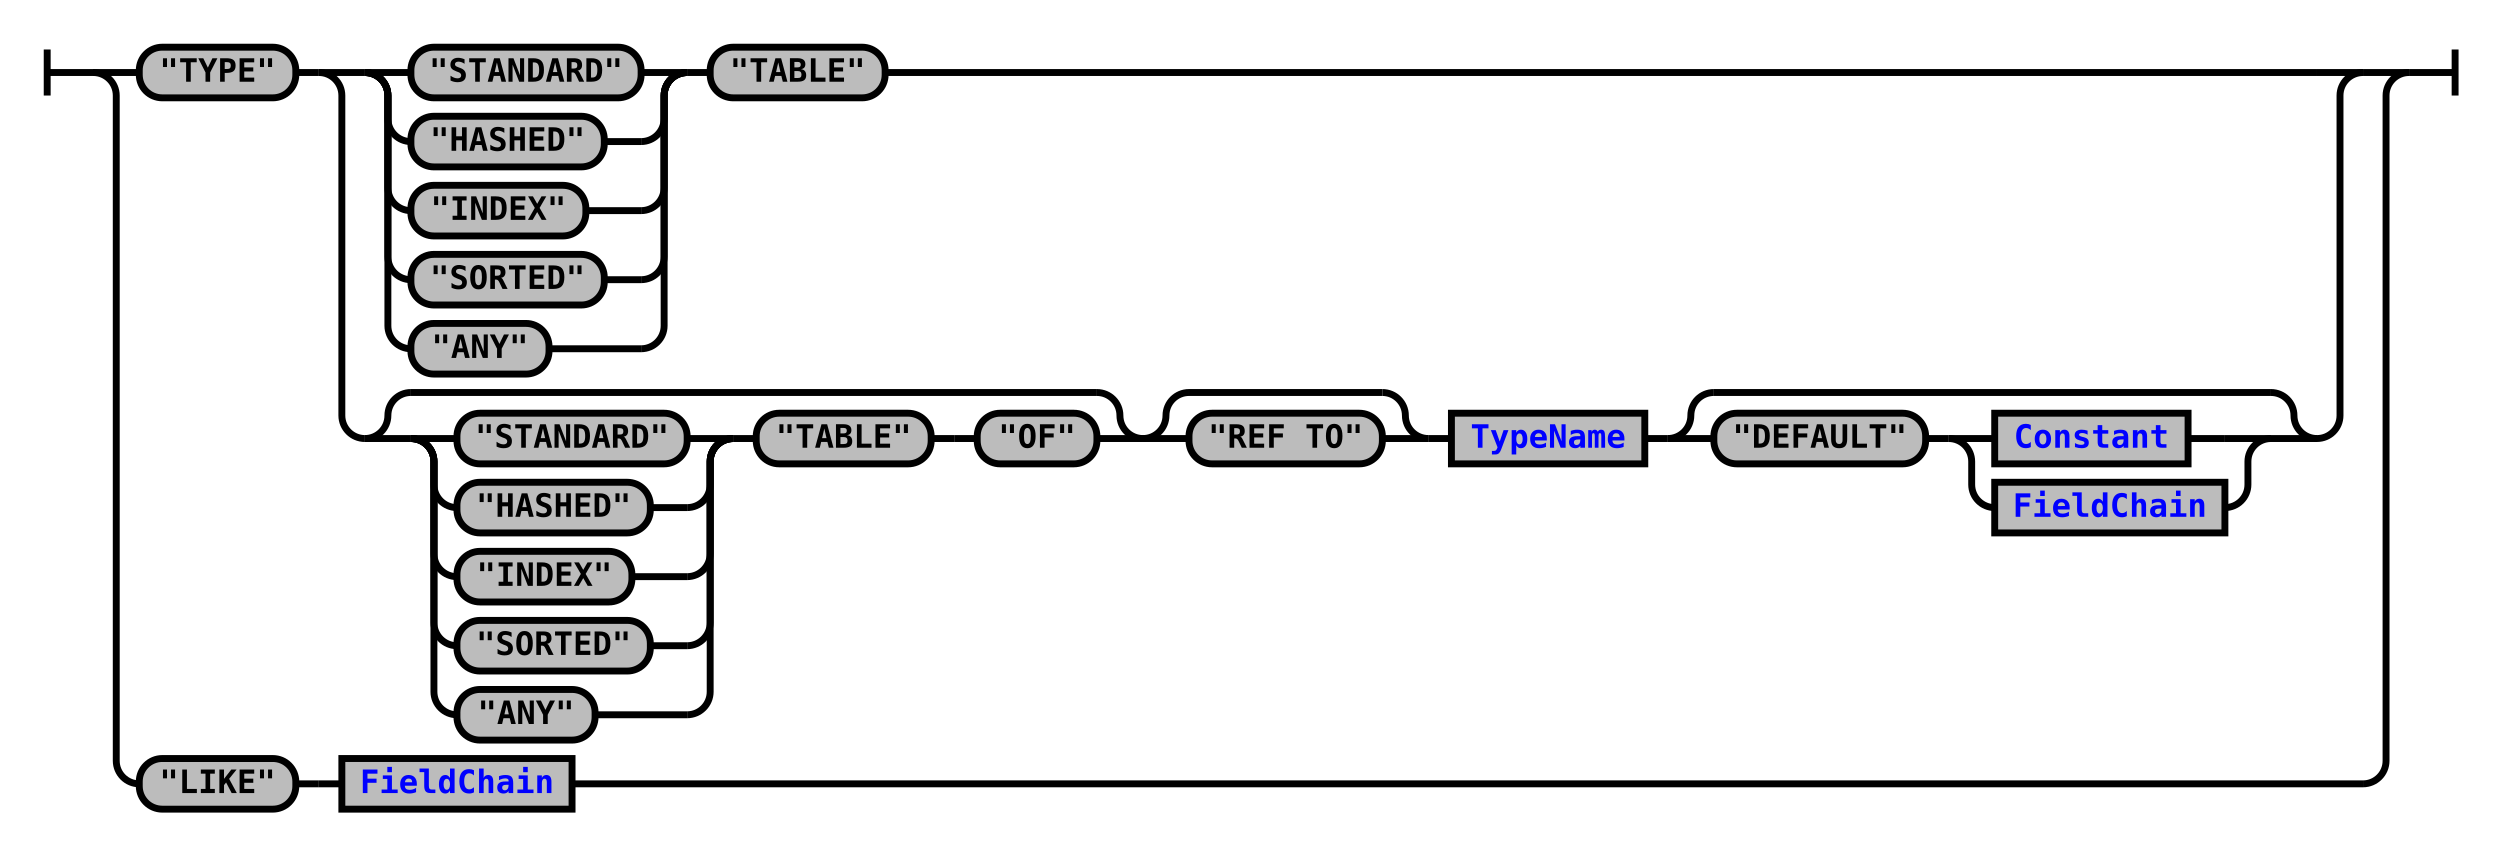
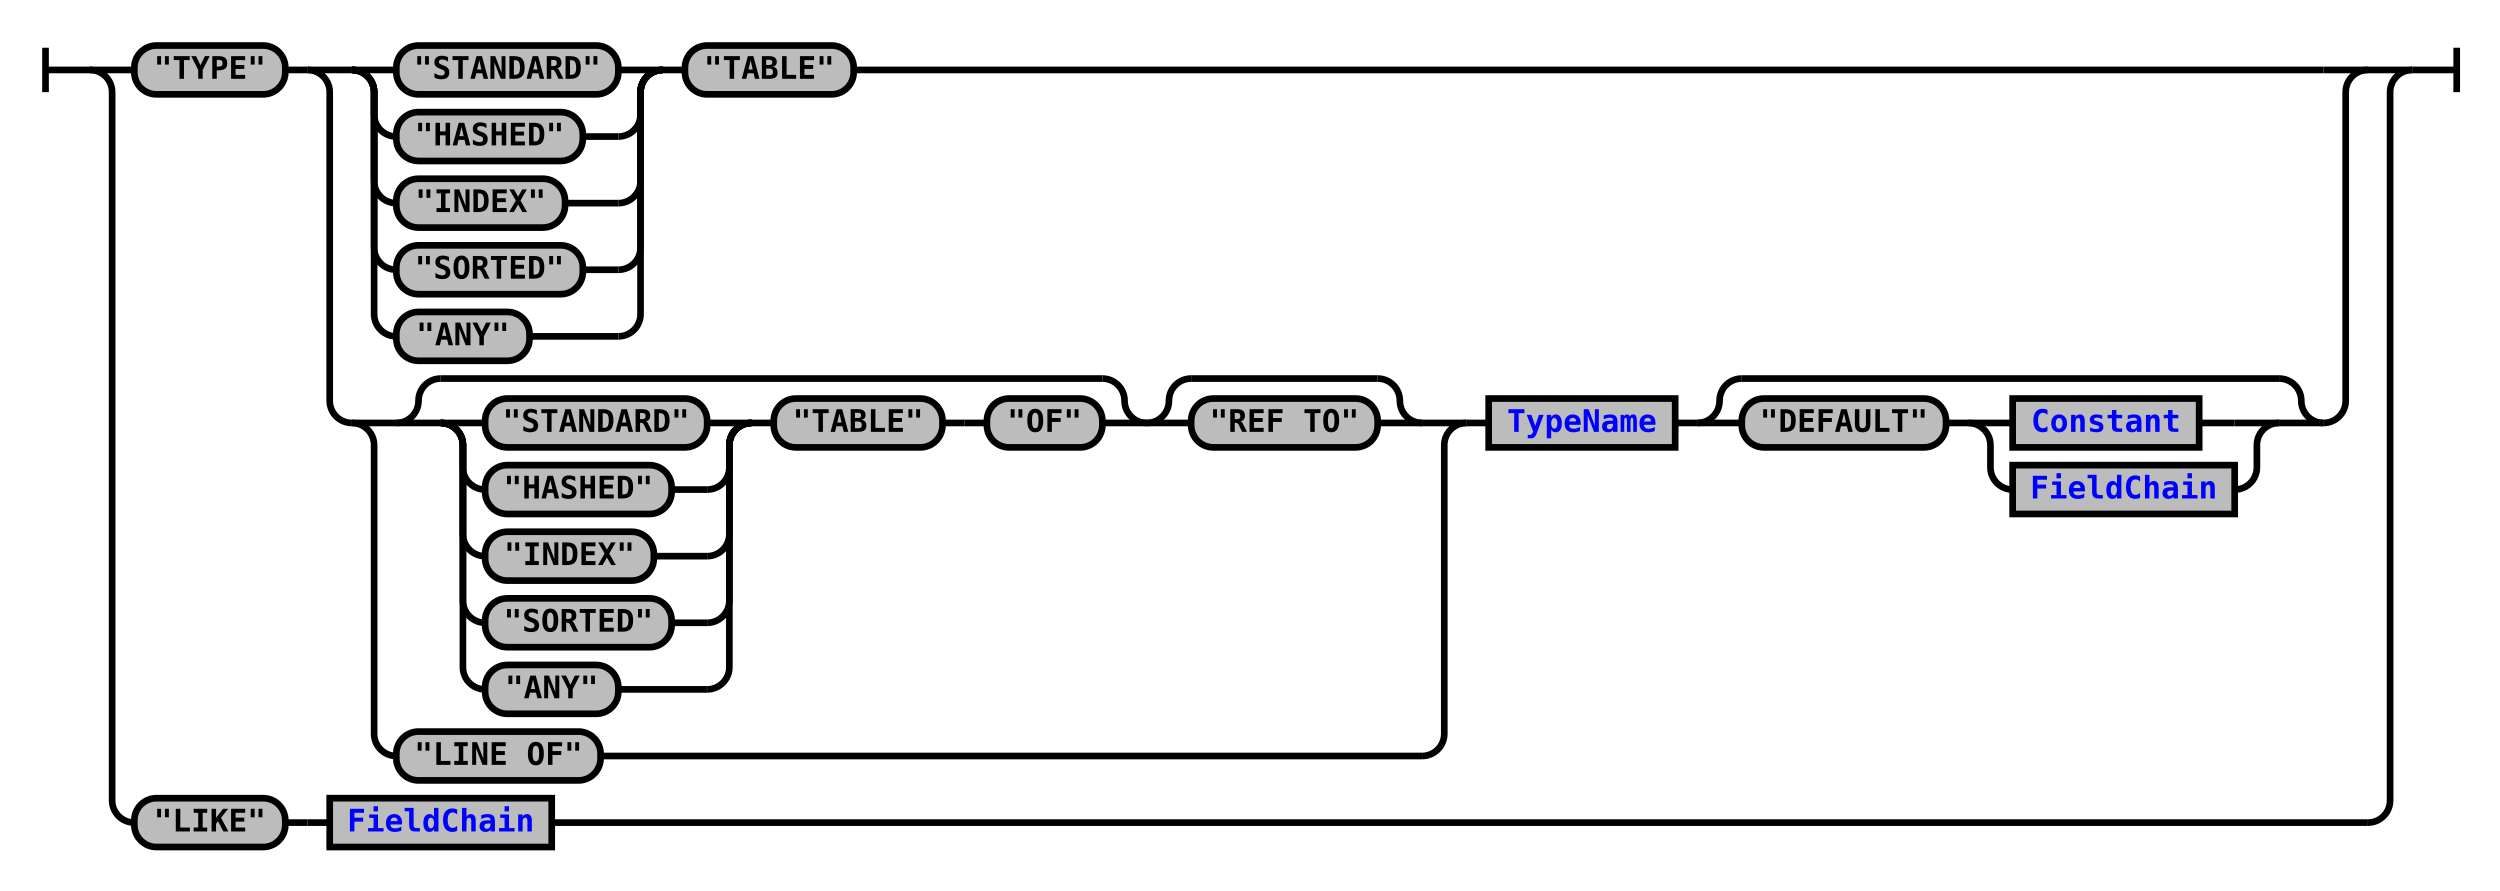
- <svg xmlns="http://www.w3.org/2000/svg" xmlns:xlink="http://www.w3.org/1999/xlink" class="railroad-diagram" width="1086" height="371" viewBox="0 0 1086 371">
+ <svg xmlns="http://www.w3.org/2000/svg" xmlns:xlink="http://www.w3.org/1999/xlink" class="railroad-diagram" width="1126" height="401" viewBox="0 0 1126 401">
  <defs>
    <style type="text/css">
path {
stroke-width: 3;
stroke: black;
fill: rgba(0,0,0,0);
}
text {
font: bold 14px monospace;
text-anchor: middle;
}
text.diagram-text {
font-size: 12px;
}
a {
fill: blue;
}
text.diagram-arrow {
font-size: 16px;
}
text.label {
text-anchor: start;
}
text.comment {
font: italic 12px monospace;
}
rect {
stroke-width: 3;
stroke: black;
fill: #BCBCBC;
}
path.diagram-text {
stroke-width: 3;
stroke: black;
fill: #BCBCBC;
cursor: help;
}
</style>
  </defs>
  <g transform="translate(.5 .5)">
    <path d="M 20 21 v 20 m 0 -10 h 20.5" />
    <g>
      <path d="M40 31h0" />
-       <path d="M1046 31h0" />
+       <path d="M1086 31h0" />
      <path d="M40 31h20" />
      <g>
        <path d="M60 31h0" />
-         <path d="M1026 31h0" />
+         <path d="M1066 31h0" />
        <g class="terminal">
          <path d="M60 31h0" />
          <path d="M128 31h0" />
          <rect x="60" y="20" width="68" height="22" rx="10" ry="10" />
          <text x="94" y="35">"TYPE"</text>
        </g>
        <path d="M128 31h10" />
        <g>
          <path d="M138 31h0" />
-           <path d="M1026 31h0" />
+           <path d="M1066 31h0" />
          <path d="M138 31h20" />
          <g>
            <path d="M158 31h0" />
-             <path d="M384 31h622" />
+             <path d="M384 31h662" />
            <g>
              <path d="M158 31h0" />
              <path d="M298 31h0" />
              <path d="M158 31h20" />
              <g class="terminal">
                <path d="M178 31h0" />
                <path d="M278 31h0" />
                <rect x="178" y="20" width="100" height="22" rx="10" ry="10" />
                <text x="228" y="35">"STANDARD"</text>
              </g>
              <path d="M278 31h20" />
              <path d="M158 31a10 10 0 0 1 10 10v10a10 10 0 0 0 10 10" />
              <g class="terminal">
                <path d="M178 61h0" />
                <path d="M262 61h16" />
                <rect x="178" y="50" width="84" height="22" rx="10" ry="10" />
                <text x="220" y="65">"HASHED"</text>
              </g>
              <path d="M278 61a10 10 0 0 0 10 -10v-10a10 10 0 0 1 10 -10" />
              <path d="M158 31a10 10 0 0 1 10 10v40a10 10 0 0 0 10 10" />
              <g class="terminal">
                <path d="M178 91h0" />
                <path d="M254 91h24" />
                <rect x="178" y="80" width="76" height="22" rx="10" ry="10" />
                <text x="216" y="95">"INDEX"</text>
              </g>
              <path d="M278 91a10 10 0 0 0 10 -10v-40a10 10 0 0 1 10 -10" />
              <path d="M158 31a10 10 0 0 1 10 10v70a10 10 0 0 0 10 10" />
              <g class="terminal">
                <path d="M178 121h0" />
                <path d="M262 121h16" />
                <rect x="178" y="110" width="84" height="22" rx="10" ry="10" />
                <text x="220" y="125">"SORTED"</text>
              </g>
              <path d="M278 121a10 10 0 0 0 10 -10v-70a10 10 0 0 1 10 -10" />
              <path d="M158 31a10 10 0 0 1 10 10v100a10 10 0 0 0 10 10" />
              <g class="terminal">
                <path d="M178 151h0" />
                <path d="M238 151h40" />
                <rect x="178" y="140" width="60" height="22" rx="10" ry="10" />
                <text x="208" y="155">"ANY"</text>
              </g>
              <path d="M278 151a10 10 0 0 0 10 -10v-100a10 10 0 0 1 10 -10" />
            </g>
            <path d="M298 31h10" />
            <g class="terminal">
              <path d="M308 31h0" />
              <path d="M384 31h0" />
              <rect x="308" y="20" width="76" height="22" rx="10" ry="10" />
              <text x="346" y="35">"TABLE"</text>
            </g>
          </g>
-           <path d="M1006 31h20" />
+           <path d="M1046 31h20" />
          <path d="M138 31a10 10 0 0 1 10 10v139a10 10 0 0 0 10 10" />
          <g>
            <path d="M158 190h0" />
-             <path d="M1006 190h0" />
+             <path d="M1046 190h0" />
            <g>
              <path d="M158 190h0" />
-               <path d="M496 190h0" />
-               <path d="M158 190a10 10 0 0 0 10 -10v0a10 10 0 0 1 10 -10" />
-               <g>
-                 <path d="M178 170h298" />
-               </g>
-               <path d="M476 170a10 10 0 0 1 10 10v0a10 10 0 0 0 10 10" />
+               <path d="M660 190h0" />
              <path d="M158 190h20" />
              <g>
                <path d="M178 190h0" />
-                 <path d="M476 190h0" />
+                 <path d="M640 190h0" />
                <g>
                  <path d="M178 190h0" />
-                   <path d="M404 190h0" />
+                   <path d="M516 190h0" />
+                   <path d="M178 190a10 10 0 0 0 10 -10v0a10 10 0 0 1 10 -10" />
                  <g>
-                     <path d="M178 190h0" />
-                     <path d="M318 190h0" />
-                     <path d="M178 190h20" />
+                     <path d="M198 170h298" />
+                   </g>
+                   <path d="M496 170a10 10 0 0 1 10 10v0a10 10 0 0 0 10 10" />
+                   <path d="M178 190h20" />
+                   <g>
+                     <path d="M198 190h0" />
+                     <path d="M496 190h0" />
+                     <g>
+                       <path d="M198 190h0" />
+                       <path d="M424 190h0" />
+                       <g>
+                         <path d="M198 190h0" />
+                         <path d="M338 190h0" />
+                         <path d="M198 190h20" />
+                         <g class="terminal">
+                           <path d="M218 190h0" />
+                           <path d="M318 190h0" />
+                           <rect x="218" y="179" width="100" height="22" rx="10" ry="10" />
+                           <text x="268" y="194">"STANDARD"</text>
+                         </g>
+                         <path d="M318 190h20" />
+                         <path d="M198 190a10 10 0 0 1 10 10v10a10 10 0 0 0 10 10" />
+                         <g class="terminal">
+                           <path d="M218 220h0" />
+                           <path d="M302 220h16" />
+                           <rect x="218" y="209" width="84" height="22" rx="10" ry="10" />
+                           <text x="260" y="224">"HASHED"</text>
+                         </g>
+                         <path d="M318 220a10 10 0 0 0 10 -10v-10a10 10 0 0 1 10 -10" />
+                         <path d="M198 190a10 10 0 0 1 10 10v40a10 10 0 0 0 10 10" />
+                         <g class="terminal">
+                           <path d="M218 250h0" />
+                           <path d="M294 250h24" />
+                           <rect x="218" y="239" width="76" height="22" rx="10" ry="10" />
+                           <text x="256" y="254">"INDEX"</text>
+                         </g>
+                         <path d="M318 250a10 10 0 0 0 10 -10v-40a10 10 0 0 1 10 -10" />
+                         <path d="M198 190a10 10 0 0 1 10 10v70a10 10 0 0 0 10 10" />
+                         <g class="terminal">
+                           <path d="M218 280h0" />
+                           <path d="M302 280h16" />
+                           <rect x="218" y="269" width="84" height="22" rx="10" ry="10" />
+                           <text x="260" y="284">"SORTED"</text>
+                         </g>
+                         <path d="M318 280a10 10 0 0 0 10 -10v-70a10 10 0 0 1 10 -10" />
+                         <path d="M198 190a10 10 0 0 1 10 10v100a10 10 0 0 0 10 10" />
+                         <g class="terminal">
+                           <path d="M218 310h0" />
+                           <path d="M278 310h40" />
+                           <rect x="218" y="299" width="60" height="22" rx="10" ry="10" />
+                           <text x="248" y="314">"ANY"</text>
+                         </g>
+                         <path d="M318 310a10 10 0 0 0 10 -10v-100a10 10 0 0 1 10 -10" />
+                       </g>
+                       <path d="M338 190h10" />
+                       <g class="terminal">
+                         <path d="M348 190h0" />
+                         <path d="M424 190h0" />
+                         <rect x="348" y="179" width="76" height="22" rx="10" ry="10" />
+                         <text x="386" y="194">"TABLE"</text>
+                       </g>
+                     </g>
+                     <path d="M424 190h10" />
+                     <path d="M434 190h10" />
                    <g class="terminal">
-                       <path d="M198 190h0" />
-                       <path d="M298 190h0" />
-                       <rect x="198" y="179" width="100" height="22" rx="10" ry="10" />
-                       <text x="248" y="194">"STANDARD"</text>
+                       <path d="M444 190h0" />
+                       <path d="M496 190h0" />
+                       <rect x="444" y="179" width="52" height="22" rx="10" ry="10" />
+                       <text x="470" y="194">"OF"</text>
                    </g>
-                     <path d="M298 190h20" />
-                     <path d="M178 190a10 10 0 0 1 10 10v10a10 10 0 0 0 10 10" />
-                     <g class="terminal">
-                       <path d="M198 220h0" />
-                       <path d="M282 220h16" />
-                       <rect x="198" y="209" width="84" height="22" rx="10" ry="10" />
-                       <text x="240" y="224">"HASHED"</text>
-                     </g>
-                     <path d="M298 220a10 10 0 0 0 10 -10v-10a10 10 0 0 1 10 -10" />
-                     <path d="M178 190a10 10 0 0 1 10 10v40a10 10 0 0 0 10 10" />
-                     <g class="terminal">
-                       <path d="M198 250h0" />
-                       <path d="M274 250h24" />
-                       <rect x="198" y="239" width="76" height="22" rx="10" ry="10" />
-                       <text x="236" y="254">"INDEX"</text>
-                     </g>
-                     <path d="M298 250a10 10 0 0 0 10 -10v-40a10 10 0 0 1 10 -10" />
-                     <path d="M178 190a10 10 0 0 1 10 10v70a10 10 0 0 0 10 10" />
-                     <g class="terminal">
-                       <path d="M198 280h0" />
-                       <path d="M282 280h16" />
-                       <rect x="198" y="269" width="84" height="22" rx="10" ry="10" />
-                       <text x="240" y="284">"SORTED"</text>
-                     </g>
-                     <path d="M298 280a10 10 0 0 0 10 -10v-70a10 10 0 0 1 10 -10" />
-                     <path d="M178 190a10 10 0 0 1 10 10v100a10 10 0 0 0 10 10" />
-                     <g class="terminal">
-                       <path d="M198 310h0" />
-                       <path d="M258 310h40" />
-                       <rect x="198" y="299" width="60" height="22" rx="10" ry="10" />
-                       <text x="228" y="314">"ANY"</text>
-                     </g>
-                     <path d="M298 310a10 10 0 0 0 10 -10v-100a10 10 0 0 1 10 -10" />
-                   </g>
-                   <path d="M318 190h10" />
+                   </g>
+                   <path d="M496 190h20" />
+                 </g>
+                 <g>
+                   <path d="M516 190h0" />
+                   <path d="M640 190h0" />
+                   <path d="M516 190a10 10 0 0 0 10 -10v0a10 10 0 0 1 10 -10" />
+                   <g>
+                     <path d="M536 170h84" />
+                   </g>
+                   <path d="M620 170a10 10 0 0 1 10 10v0a10 10 0 0 0 10 10" />
+                   <path d="M516 190h20" />
                  <g class="terminal">
-                     <path d="M328 190h0" />
-                     <path d="M404 190h0" />
-                     <rect x="328" y="179" width="76" height="22" rx="10" ry="10" />
-                     <text x="366" y="194">"TABLE"</text>
-                   </g>
+                     <path d="M536 190h0" />
+                     <path d="M620 190h0" />
+                     <rect x="536" y="179" width="84" height="22" rx="10" ry="10" />
+                     <text x="578" y="194">"REF TO"</text>
+                   </g>
+                   <path d="M620 190h20" />
                </g>
-                 <path d="M404 190h10" />
-                 <path d="M414 190h10" />
+               </g>
+               <path d="M640 190h20" />
+               <path d="M158 190a10 10 0 0 1 10 10v130a10 10 0 0 0 10 10" />
+               <g class="terminal">
+                 <path d="M178 340h0" />
+                 <path d="M270 340h370" />
+                 <rect x="178" y="329" width="92" height="22" rx="10" ry="10" />
+                 <text x="224" y="344">"LINE OF"</text>
+               </g>
+               <path d="M640 340a10 10 0 0 0 10 -10v-130a10 10 0 0 1 10 -10" />
+             </g>
+             <path d="M660 190h10" />
+             <g class="non-terminal">
+               <path d="M670 190h0" />
+               <path d="M754 190h0" />
+               <rect x="670" y="179" width="84" height="22" />
+               <a xlink:href="reuse_typename.svg">
+                 <text x="712" y="194">TypeName</text>
+               </a>
+             </g>
+             <path d="M754 190h10" />
+             <g>
+               <path d="M764 190h0" />
+               <path d="M1046 190h0" />
+               <path d="M764 190a10 10 0 0 0 10 -10v0a10 10 0 0 1 10 -10" />
+               <g>
+                 <path d="M784 170h242" />
+               </g>
+               <path d="M1026 170a10 10 0 0 1 10 10v0a10 10 0 0 0 10 10" />
+               <path d="M764 190h20" />
+               <g>
+                 <path d="M784 190h0" />
+                 <path d="M1026 190h0" />
                <g class="terminal">
-                   <path d="M424 190h0" />
-                   <path d="M476 190h0" />
-                   <rect x="424" y="179" width="52" height="22" rx="10" ry="10" />
-                   <text x="450" y="194">"OF"</text>
+                   <path d="M784 190h0" />
+                   <path d="M876 190h0" />
+                   <rect x="784" y="179" width="92" height="22" rx="10" ry="10" />
+                   <text x="830" y="194">"DEFAULT"</text>
                </g>
-               </g>
-               <path d="M476 190h20" />
-             </g>
-             <g>
-               <path d="M496 190h0" />
-               <path d="M620 190h0" />
-               <path d="M496 190a10 10 0 0 0 10 -10v0a10 10 0 0 1 10 -10" />
-               <g>
-                 <path d="M516 170h84" />
-               </g>
-               <path d="M600 170a10 10 0 0 1 10 10v0a10 10 0 0 0 10 10" />
-               <path d="M496 190h20" />
-               <g class="terminal">
-                 <path d="M516 190h0" />
-                 <path d="M600 190h0" />
-                 <rect x="516" y="179" width="84" height="22" rx="10" ry="10" />
-                 <text x="558" y="194">"REF TO"</text>
-               </g>
-               <path d="M600 190h20" />
-             </g>
-             <path d="M620 190h10" />
-             <g class="non-terminal">
-               <path d="M630 190h0" />
-               <path d="M714 190h0" />
-               <rect x="630" y="179" width="84" height="22" />
-               <a xlink:href="reuse_typename.svg">
-                 <text x="672" y="194">TypeName</text>
-               </a>
-             </g>
-             <path d="M714 190h10" />
-             <g>
-               <path d="M724 190h0" />
-               <path d="M1006 190h0" />
-               <path d="M724 190a10 10 0 0 0 10 -10v0a10 10 0 0 1 10 -10" />
-               <g>
-                 <path d="M744 170h242" />
-               </g>
-               <path d="M986 170a10 10 0 0 1 10 10v0a10 10 0 0 0 10 10" />
-               <path d="M724 190h20" />
-               <g>
-                 <path d="M744 190h0" />
-                 <path d="M986 190h0" />
-                 <g class="terminal">
-                   <path d="M744 190h0" />
-                   <path d="M836 190h0" />
-                   <rect x="744" y="179" width="92" height="22" rx="10" ry="10" />
-                   <text x="790" y="194">"DEFAULT"</text>
+                 <path d="M876 190h10" />
+                 <g>
+                   <path d="M886 190h0" />
+                   <path d="M1026 190h0" />
+                   <path d="M886 190h20" />
+                   <g class="non-terminal">
+                     <path d="M906 190h0" />
+                     <path d="M990 190h16" />
+                     <rect x="906" y="179" width="84" height="22" />
+                     <a xlink:href="reuse_constant.svg">
+                       <text x="948" y="194">Constant</text>
+                     </a>
+                   </g>
+                   <path d="M1006 190h20" />
+                   <path d="M886 190a10 10 0 0 1 10 10v10a10 10 0 0 0 10 10" />
+                   <g class="non-terminal">
+                     <path d="M906 220h0" />
+                     <path d="M1006 220h0" />
+                     <rect x="906" y="209" width="100" height="22" />
+                     <a xlink:href="reuse_fieldchain.svg">
+                       <text x="956" y="224">FieldChain</text>
+                     </a>
+                   </g>
+                   <path d="M1006 220a10 10 0 0 0 10 -10v-10a10 10 0 0 1 10 -10" />
                </g>
-                 <path d="M836 190h10" />
-                 <g>
-                   <path d="M846 190h0" />
-                   <path d="M986 190h0" />
-                   <path d="M846 190h20" />
-                   <g class="non-terminal">
-                     <path d="M866 190h0" />
-                     <path d="M950 190h16" />
-                     <rect x="866" y="179" width="84" height="22" />
-                     <a xlink:href="reuse_constant.svg">
-                       <text x="908" y="194">Constant</text>
-                     </a>
-                   </g>
-                   <path d="M966 190h20" />
-                   <path d="M846 190a10 10 0 0 1 10 10v10a10 10 0 0 0 10 10" />
-                   <g class="non-terminal">
-                     <path d="M866 220h0" />
-                     <path d="M966 220h0" />
-                     <rect x="866" y="209" width="100" height="22" />
-                     <a xlink:href="reuse_fieldchain.svg">
-                       <text x="916" y="224">FieldChain</text>
-                     </a>
-                   </g>
-                   <path d="M966 220a10 10 0 0 0 10 -10v-10a10 10 0 0 1 10 -10" />
-                 </g>
-               </g>
-               <path d="M986 190h20" />
+               </g>
+               <path d="M1026 190h20" />
            </g>
          </g>
-           <path d="M1006 190a10 10 0 0 0 10 -10v-139a10 10 0 0 1 10 -10" />
+           <path d="M1046 190a10 10 0 0 0 10 -10v-139a10 10 0 0 1 10 -10" />
        </g>
      </g>
-       <path d="M1026 31h20" />
-       <path d="M40 31a10 10 0 0 1 10 10v289a10 10 0 0 0 10 10" />
+       <path d="M1066 31h20" />
+       <path d="M40 31a10 10 0 0 1 10 10v319a10 10 0 0 0 10 10" />
      <g>
-         <path d="M60 340h0" />
-         <path d="M248 340h778" />
+         <path d="M60 370h0" />
+         <path d="M248 370h818" />
        <g class="terminal">
-           <path d="M60 340h0" />
-           <path d="M128 340h0" />
-           <rect x="60" y="329" width="68" height="22" rx="10" ry="10" />
-           <text x="94" y="344">"LIKE"</text>
+           <path d="M60 370h0" />
+           <path d="M128 370h0" />
+           <rect x="60" y="359" width="68" height="22" rx="10" ry="10" />
+           <text x="94" y="374">"LIKE"</text>
        </g>
-         <path d="M128 340h10" />
-         <path d="M138 340h10" />
+         <path d="M128 370h10" />
+         <path d="M138 370h10" />
        <g class="non-terminal">
-           <path d="M148 340h0" />
-           <path d="M248 340h0" />
-           <rect x="148" y="329" width="100" height="22" />
+           <path d="M148 370h0" />
+           <path d="M248 370h0" />
+           <rect x="148" y="359" width="100" height="22" />
          <a xlink:href="reuse_fieldchain.svg">
-             <text x="198" y="344">FieldChain</text>
+             <text x="198" y="374">FieldChain</text>
          </a>
        </g>
      </g>
-       <path d="M1026 340a10 10 0 0 0 10 -10v-289a10 10 0 0 1 10 -10" />
+       <path d="M1066 370a10 10 0 0 0 10 -10v-319a10 10 0 0 1 10 -10" />
    </g>
-     <path d="M 1046 31 h 20 m 0 -10 v 20" />
+     <path d="M 1086 31 h 20 m 0 -10 v 20" />
  </g>
</svg>
